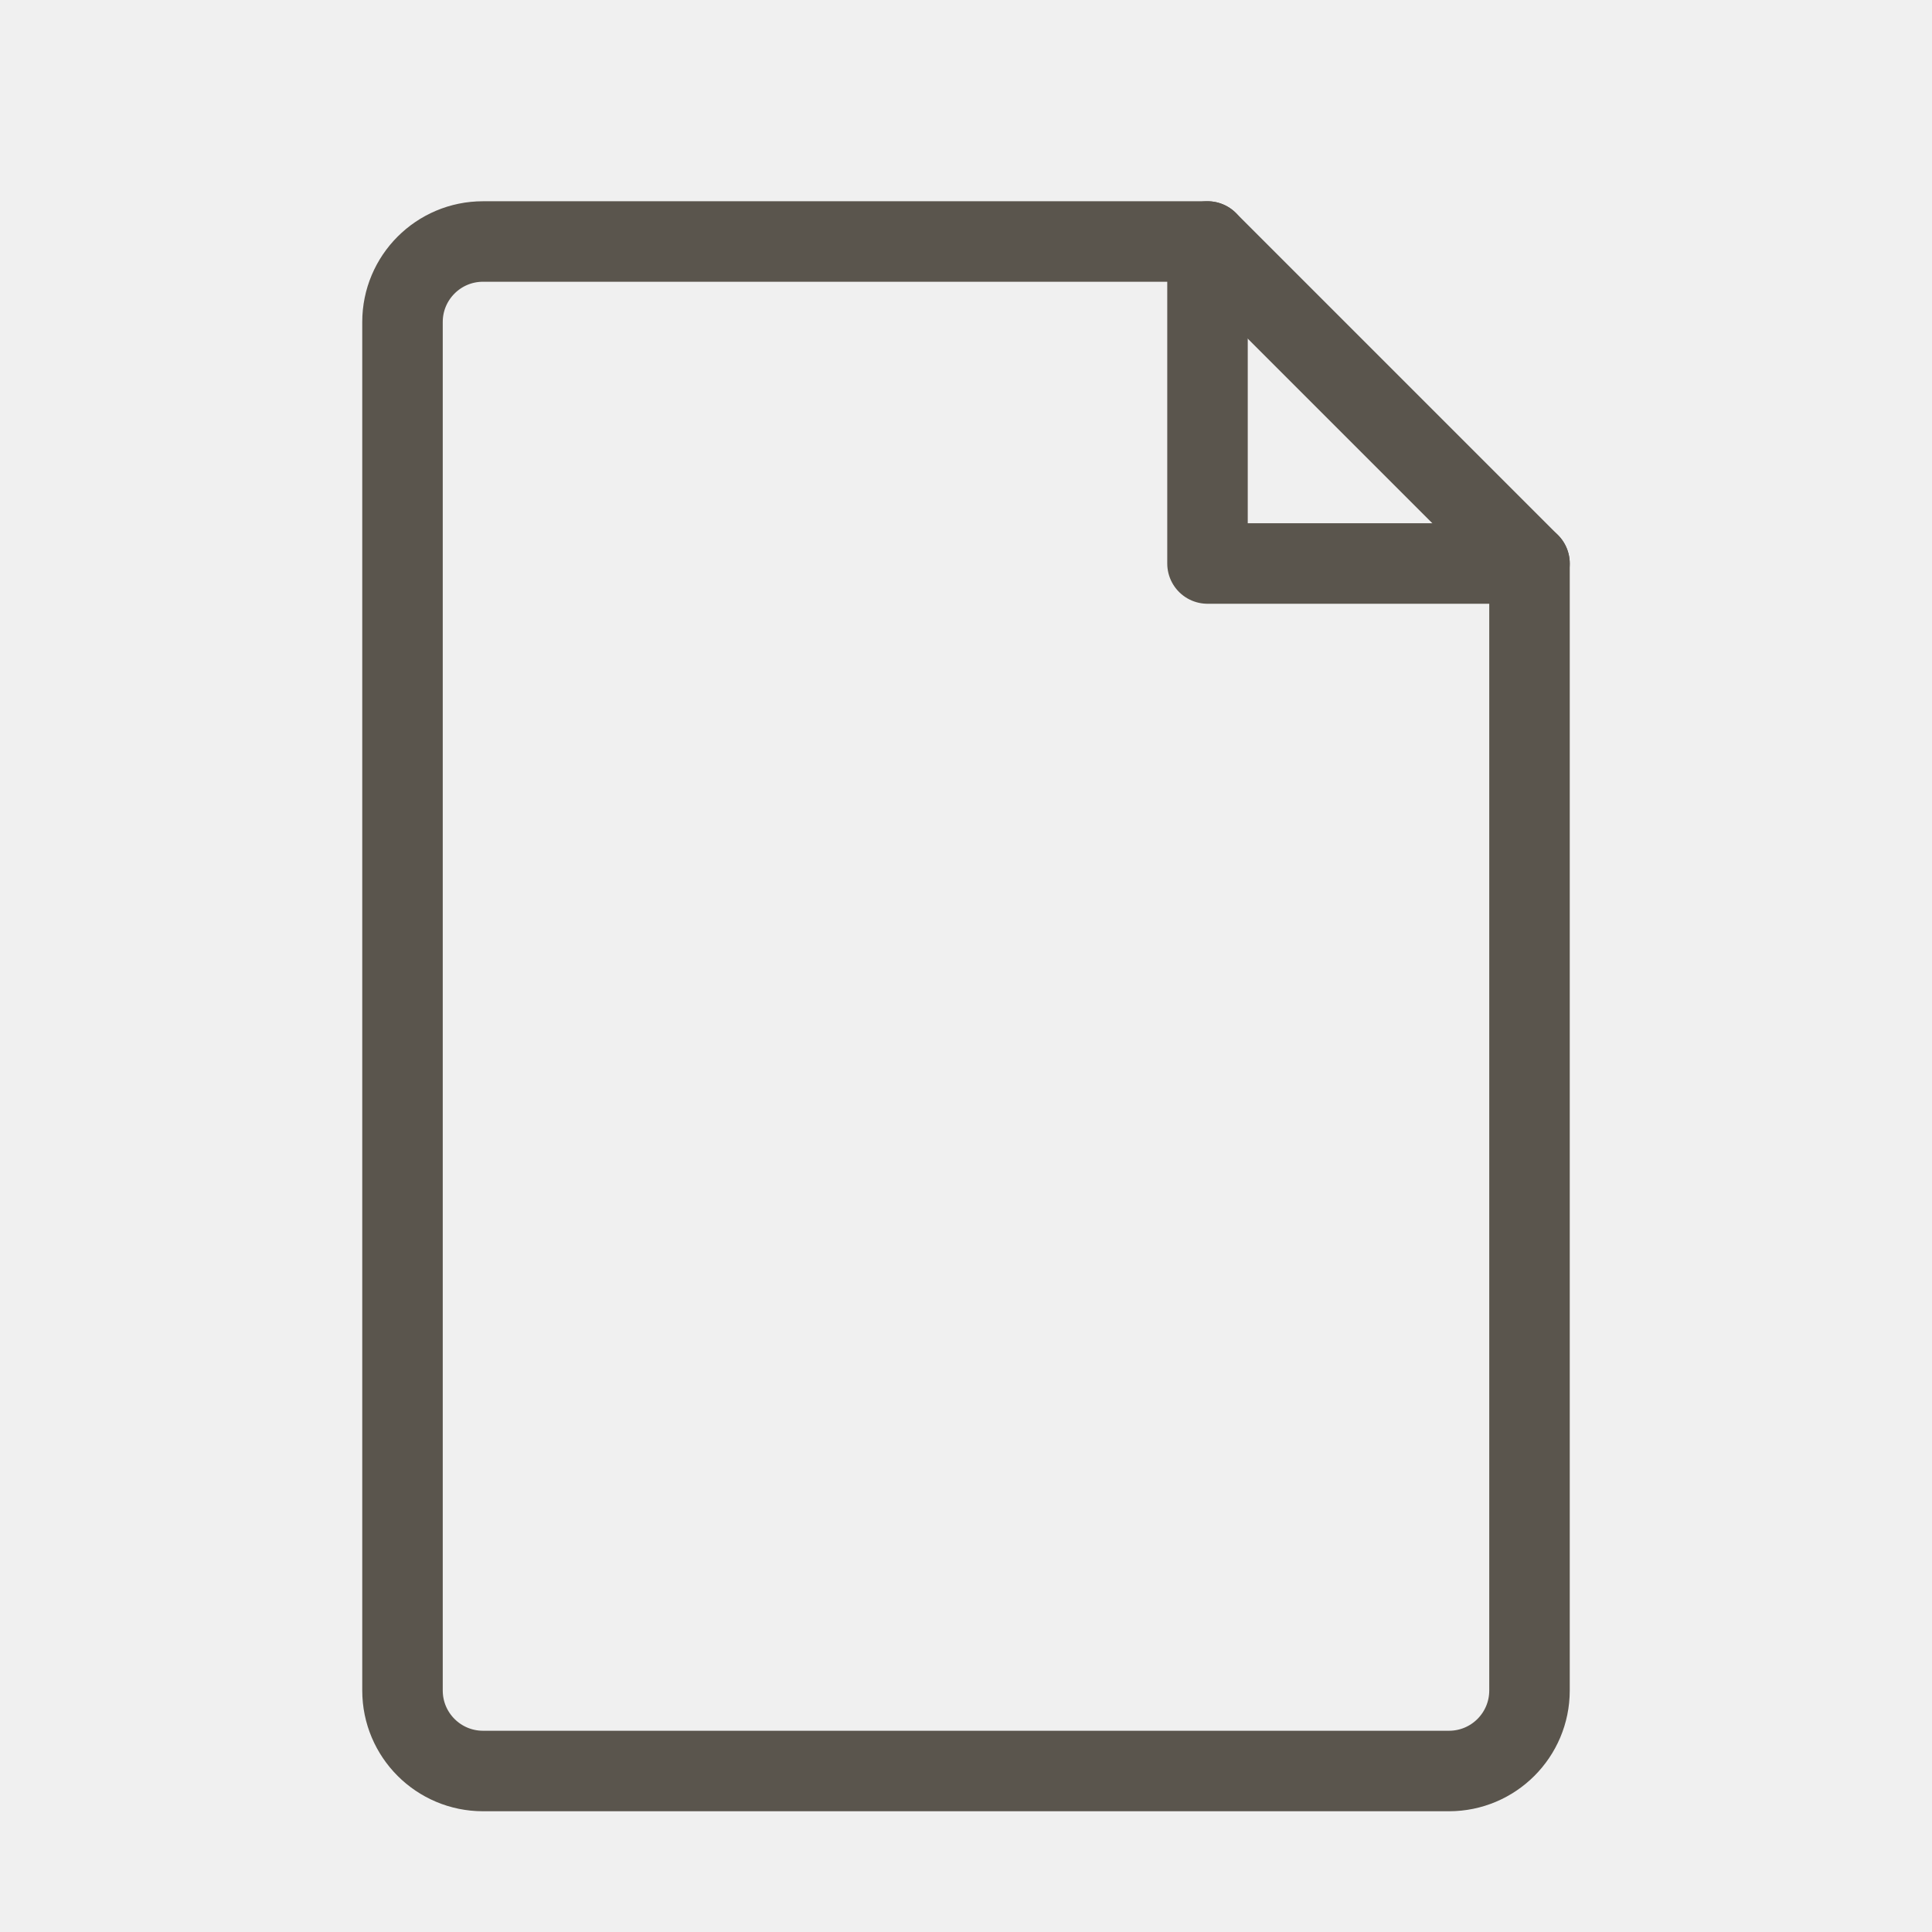
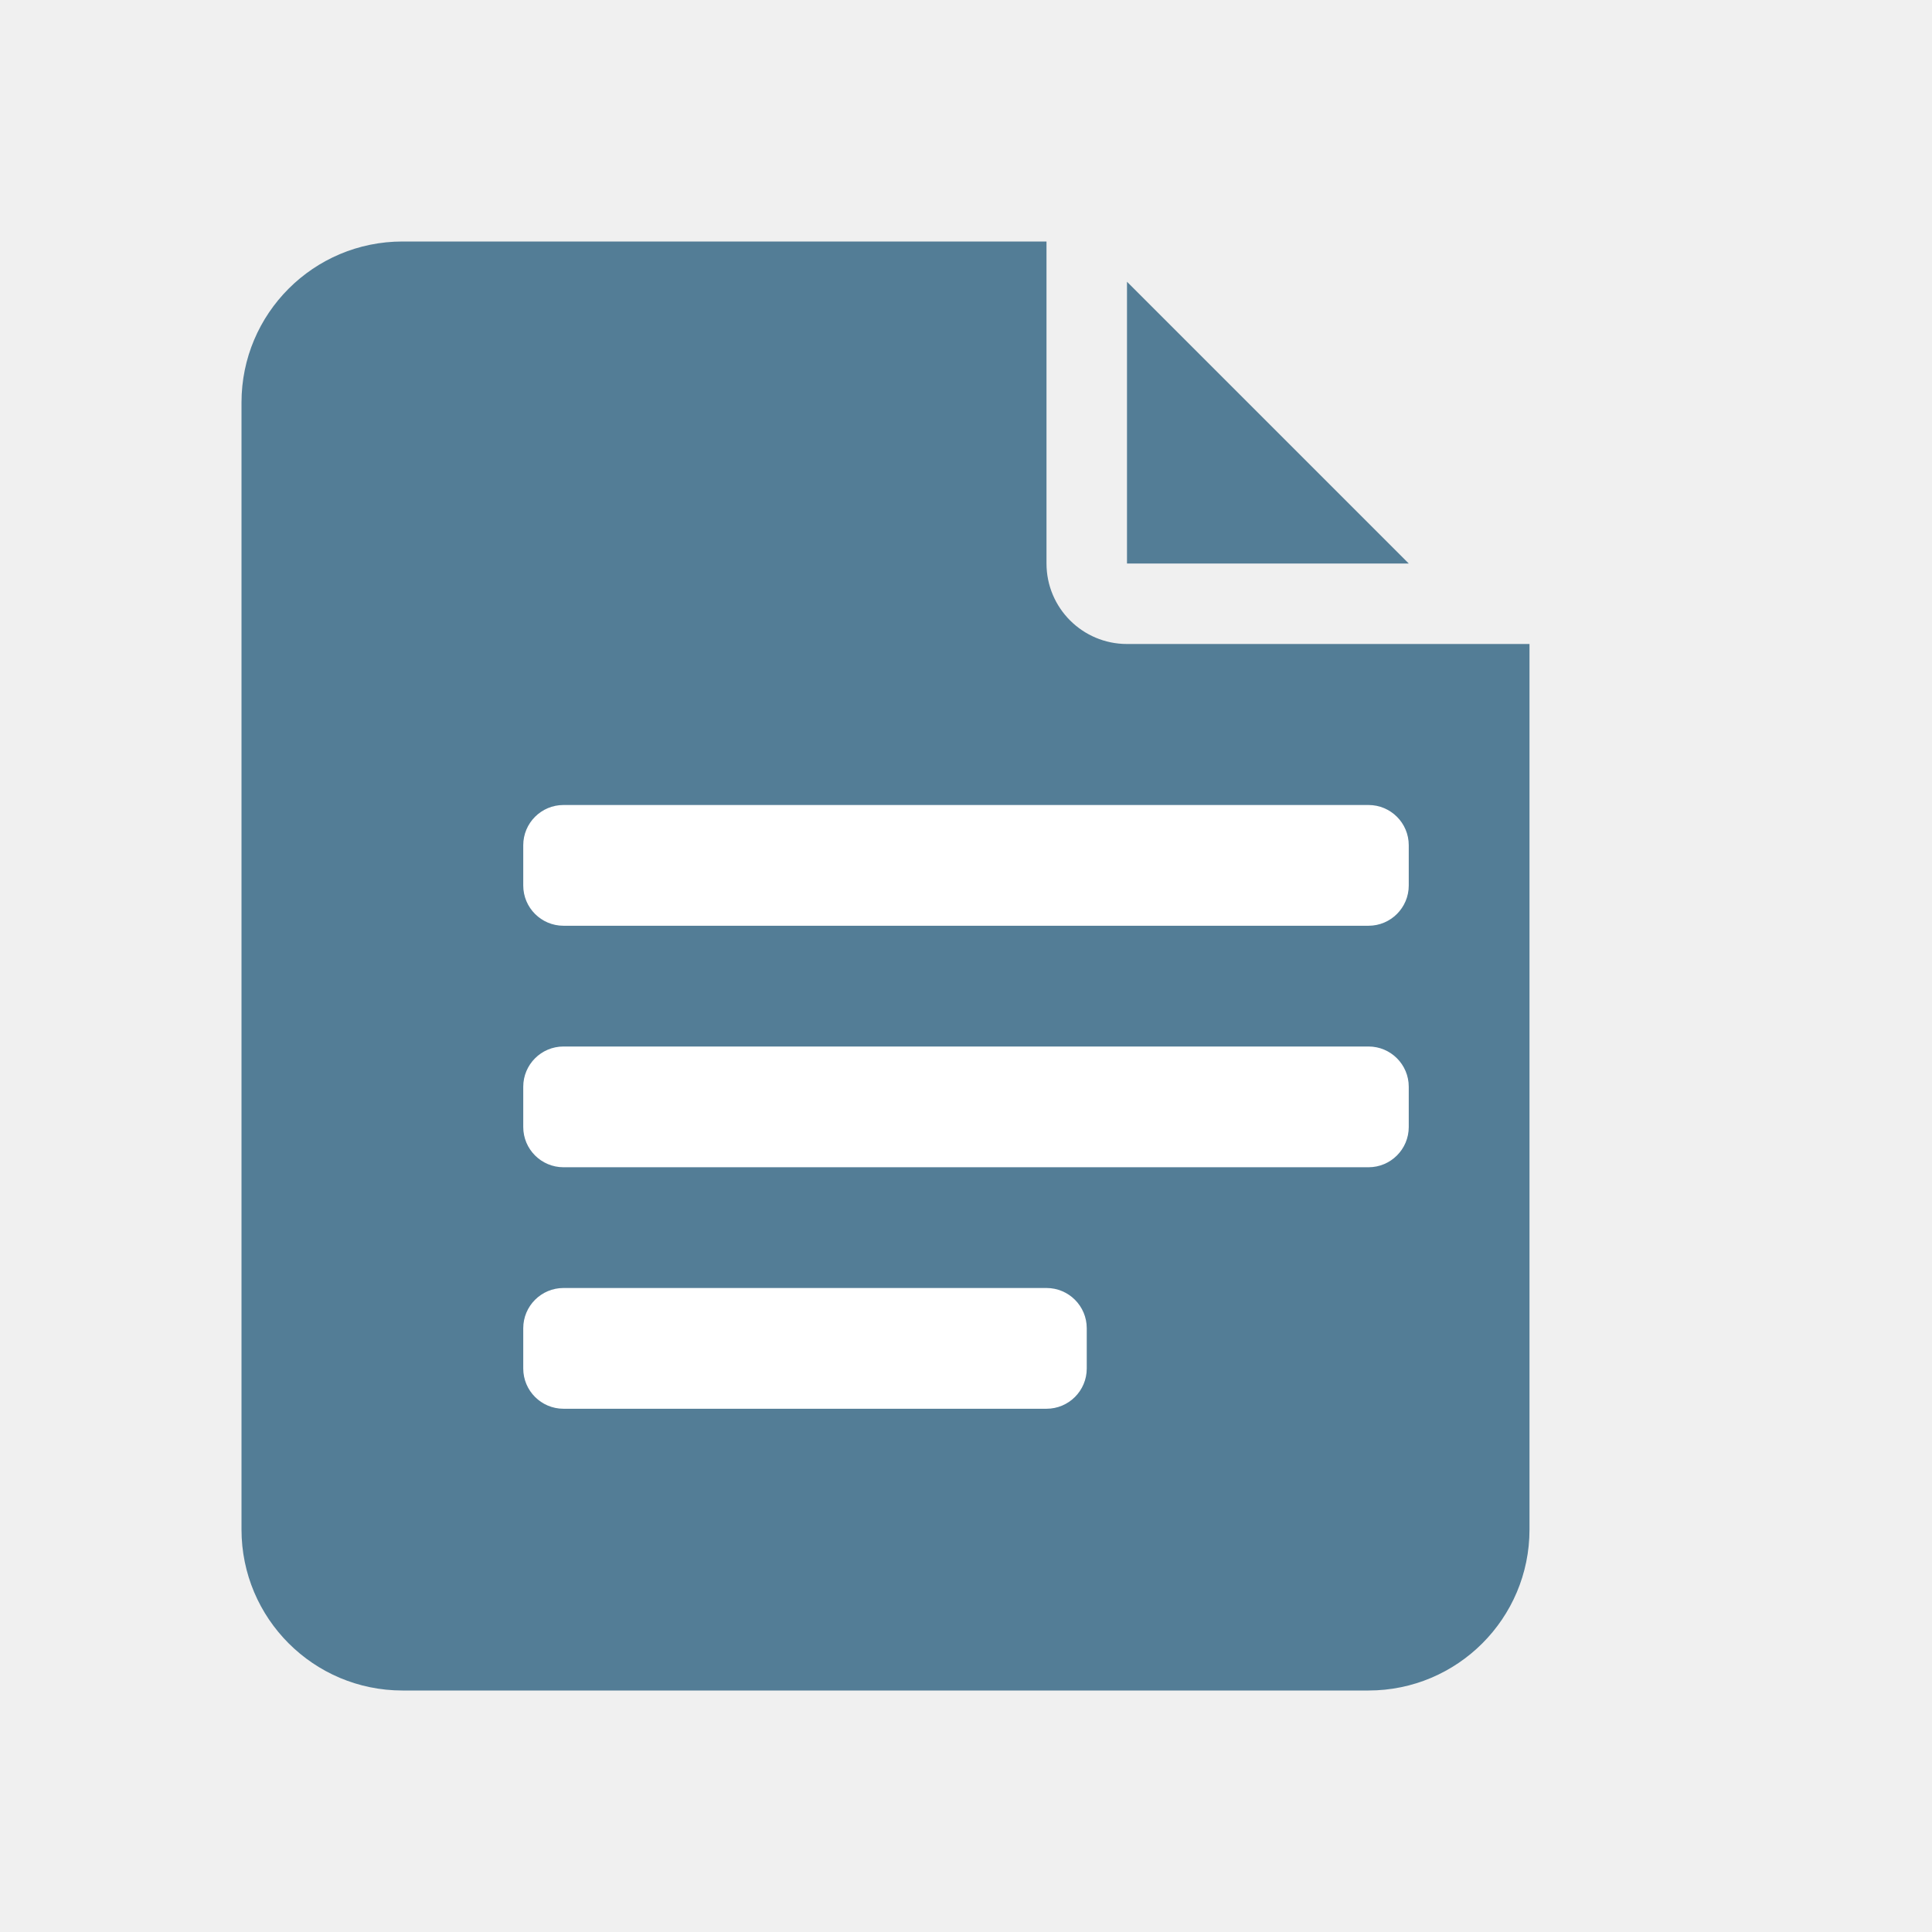
- <svg xmlns="http://www.w3.org/2000/svg" width="24" height="24" viewBox="0 0 24 24" fill="none" stroke="#5A554D" stroke-width="1" stroke-linecap="round" stroke-linejoin="round">
-   <path d="M6 3h9l4 4v14a1 1 0 0 1-1 1H6a1 1 0 0 1-1-1V4a1 1 0 0 1 1-1z" />
-   <polyline points="15 3 15 7 19 7" />
+ <svg xmlns="http://www.w3.org/2000/svg" width="24" height="24" viewBox="0 0 24 24">
+   <path fill="#537D96" d="M5 3 a2 2 0 0 0 -2 2 v14 a2 2 0 0 0 2 2 h12 a2 2 0 0 0 2 -2 V8 h-5 a1 1 0 0 1 -1 -1 V3 z M14 3.5 V7 h3.5 z" />
+   <rect fill="#FFFFFF" x="6.5" y="10" width="11" height="1.5" rx="0.5" />
+   <rect fill="#FFFFFF" x="6.5" y="13" width="11" height="1.5" rx="0.5" />
+   <rect fill="#FFFFFF" x="6.5" y="16" width="7" height="1.5" rx="0.5" />
</svg>
